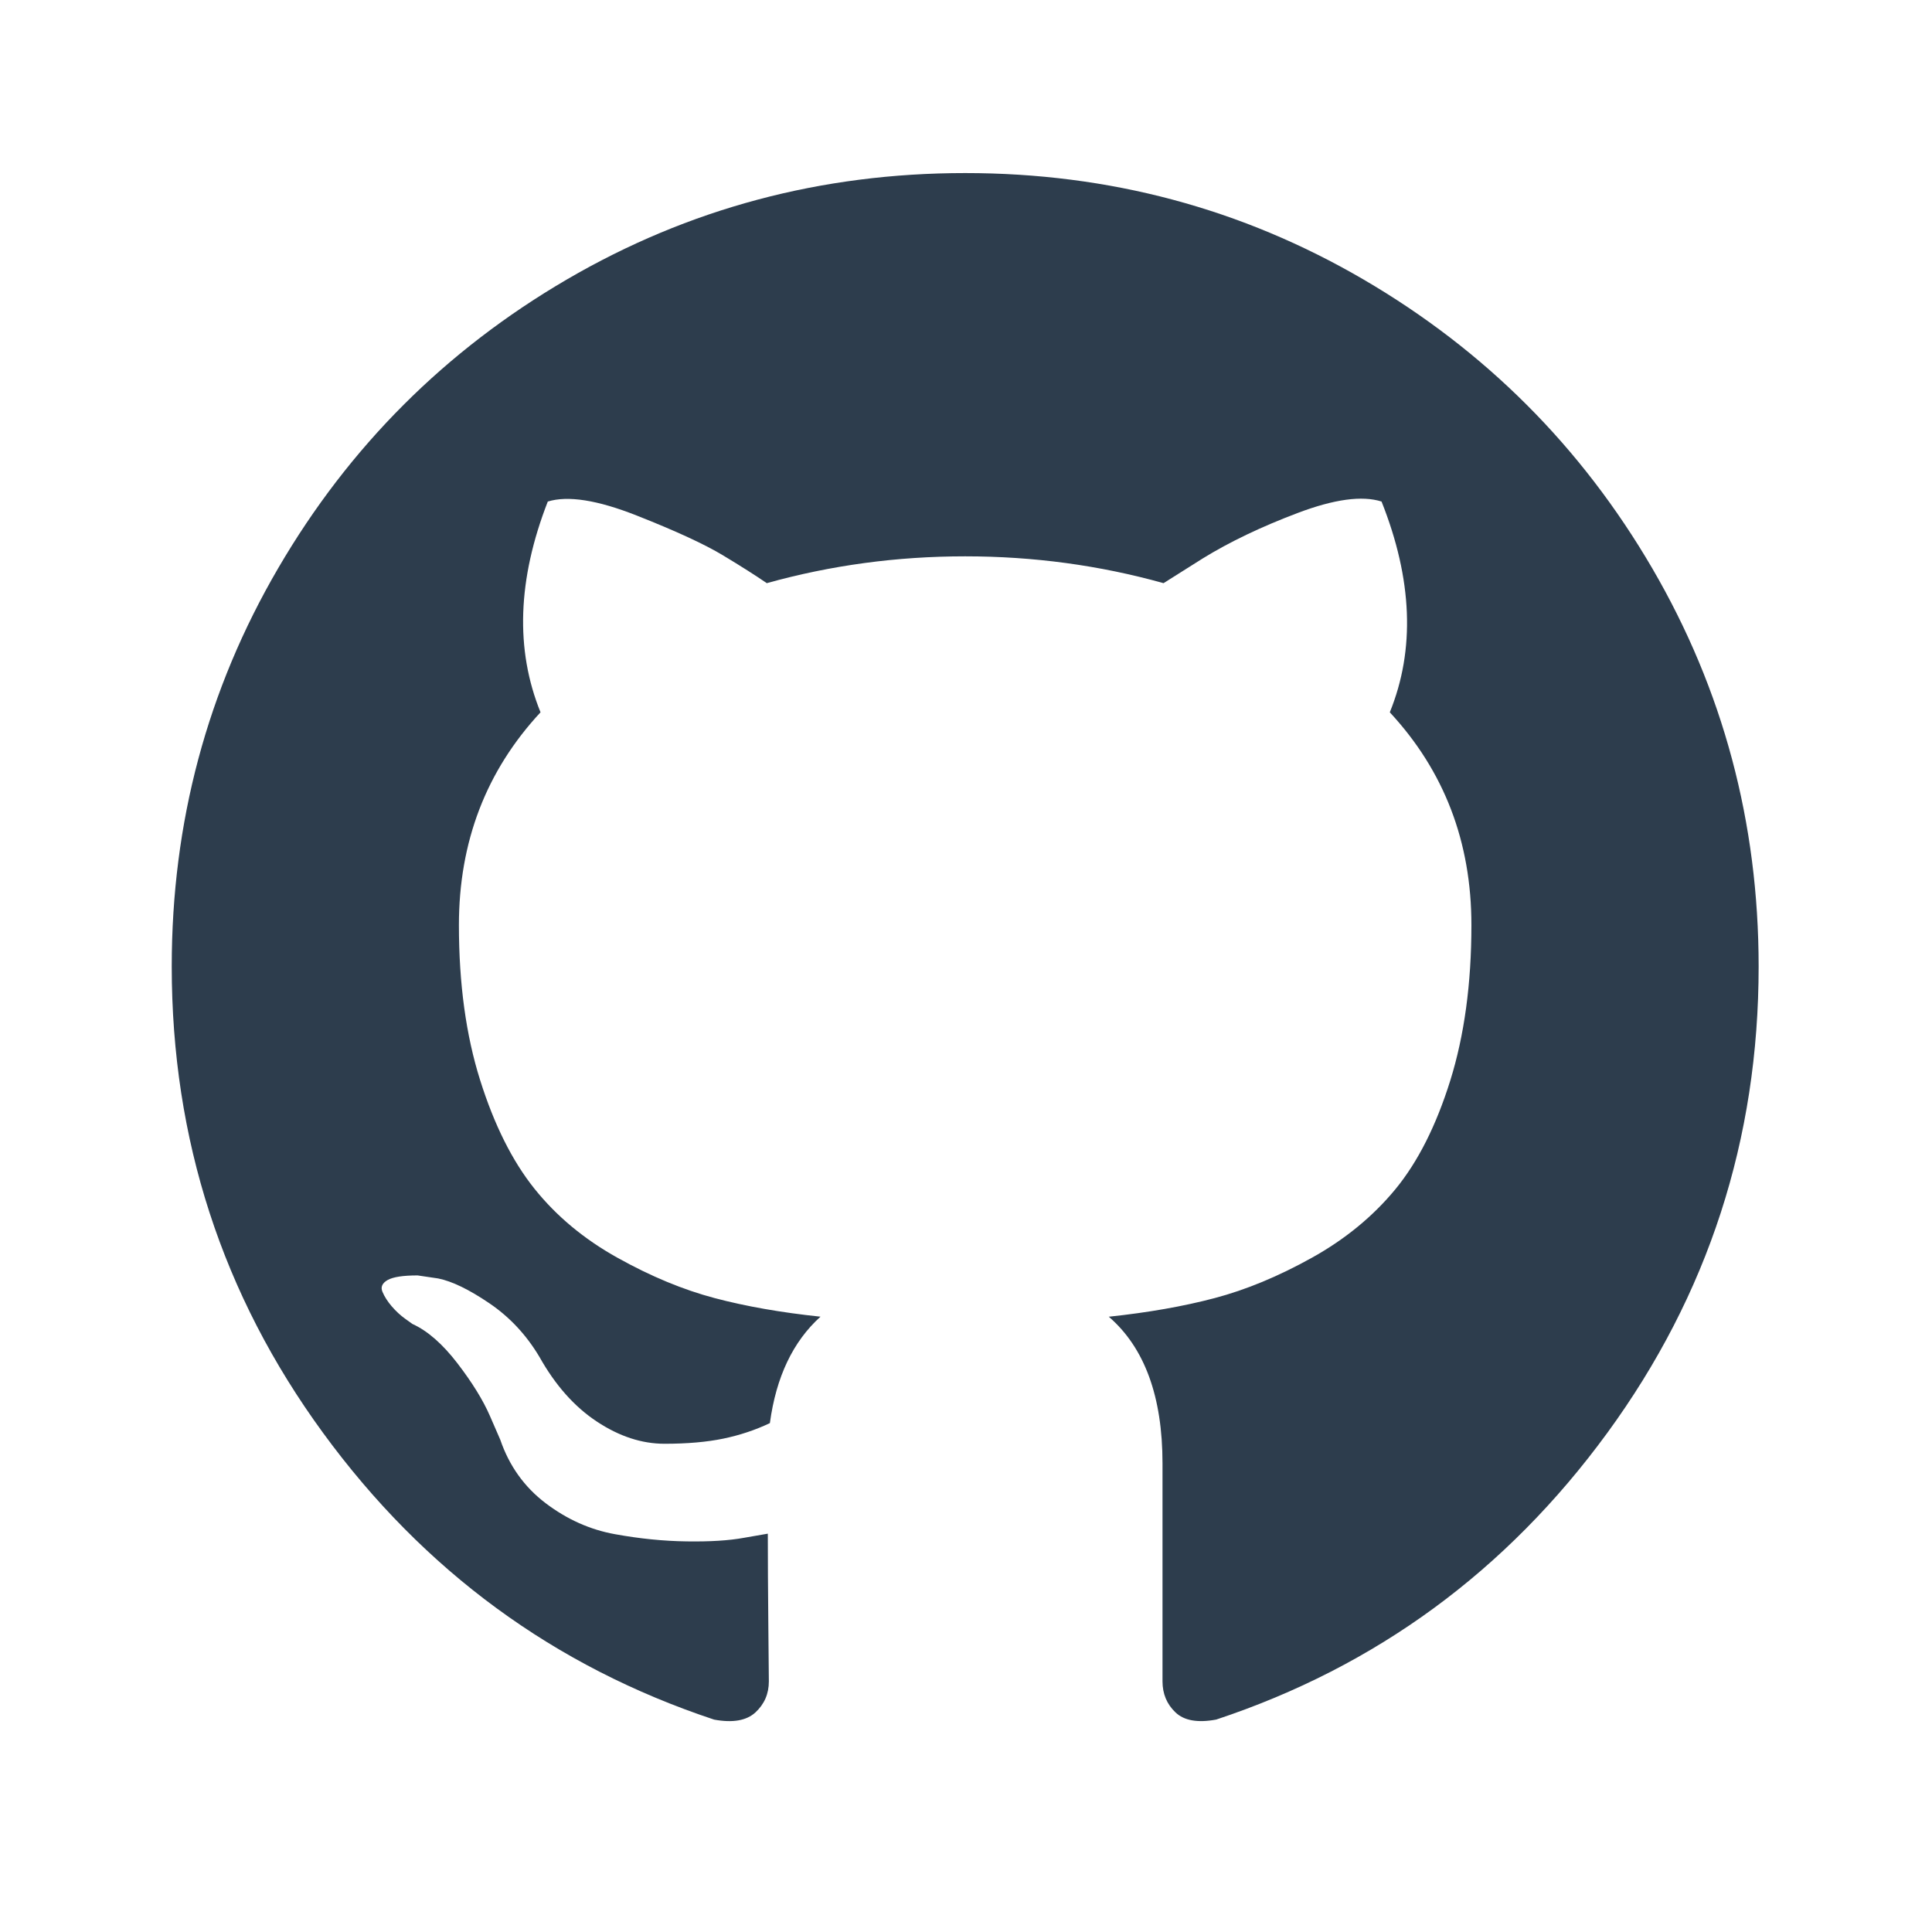
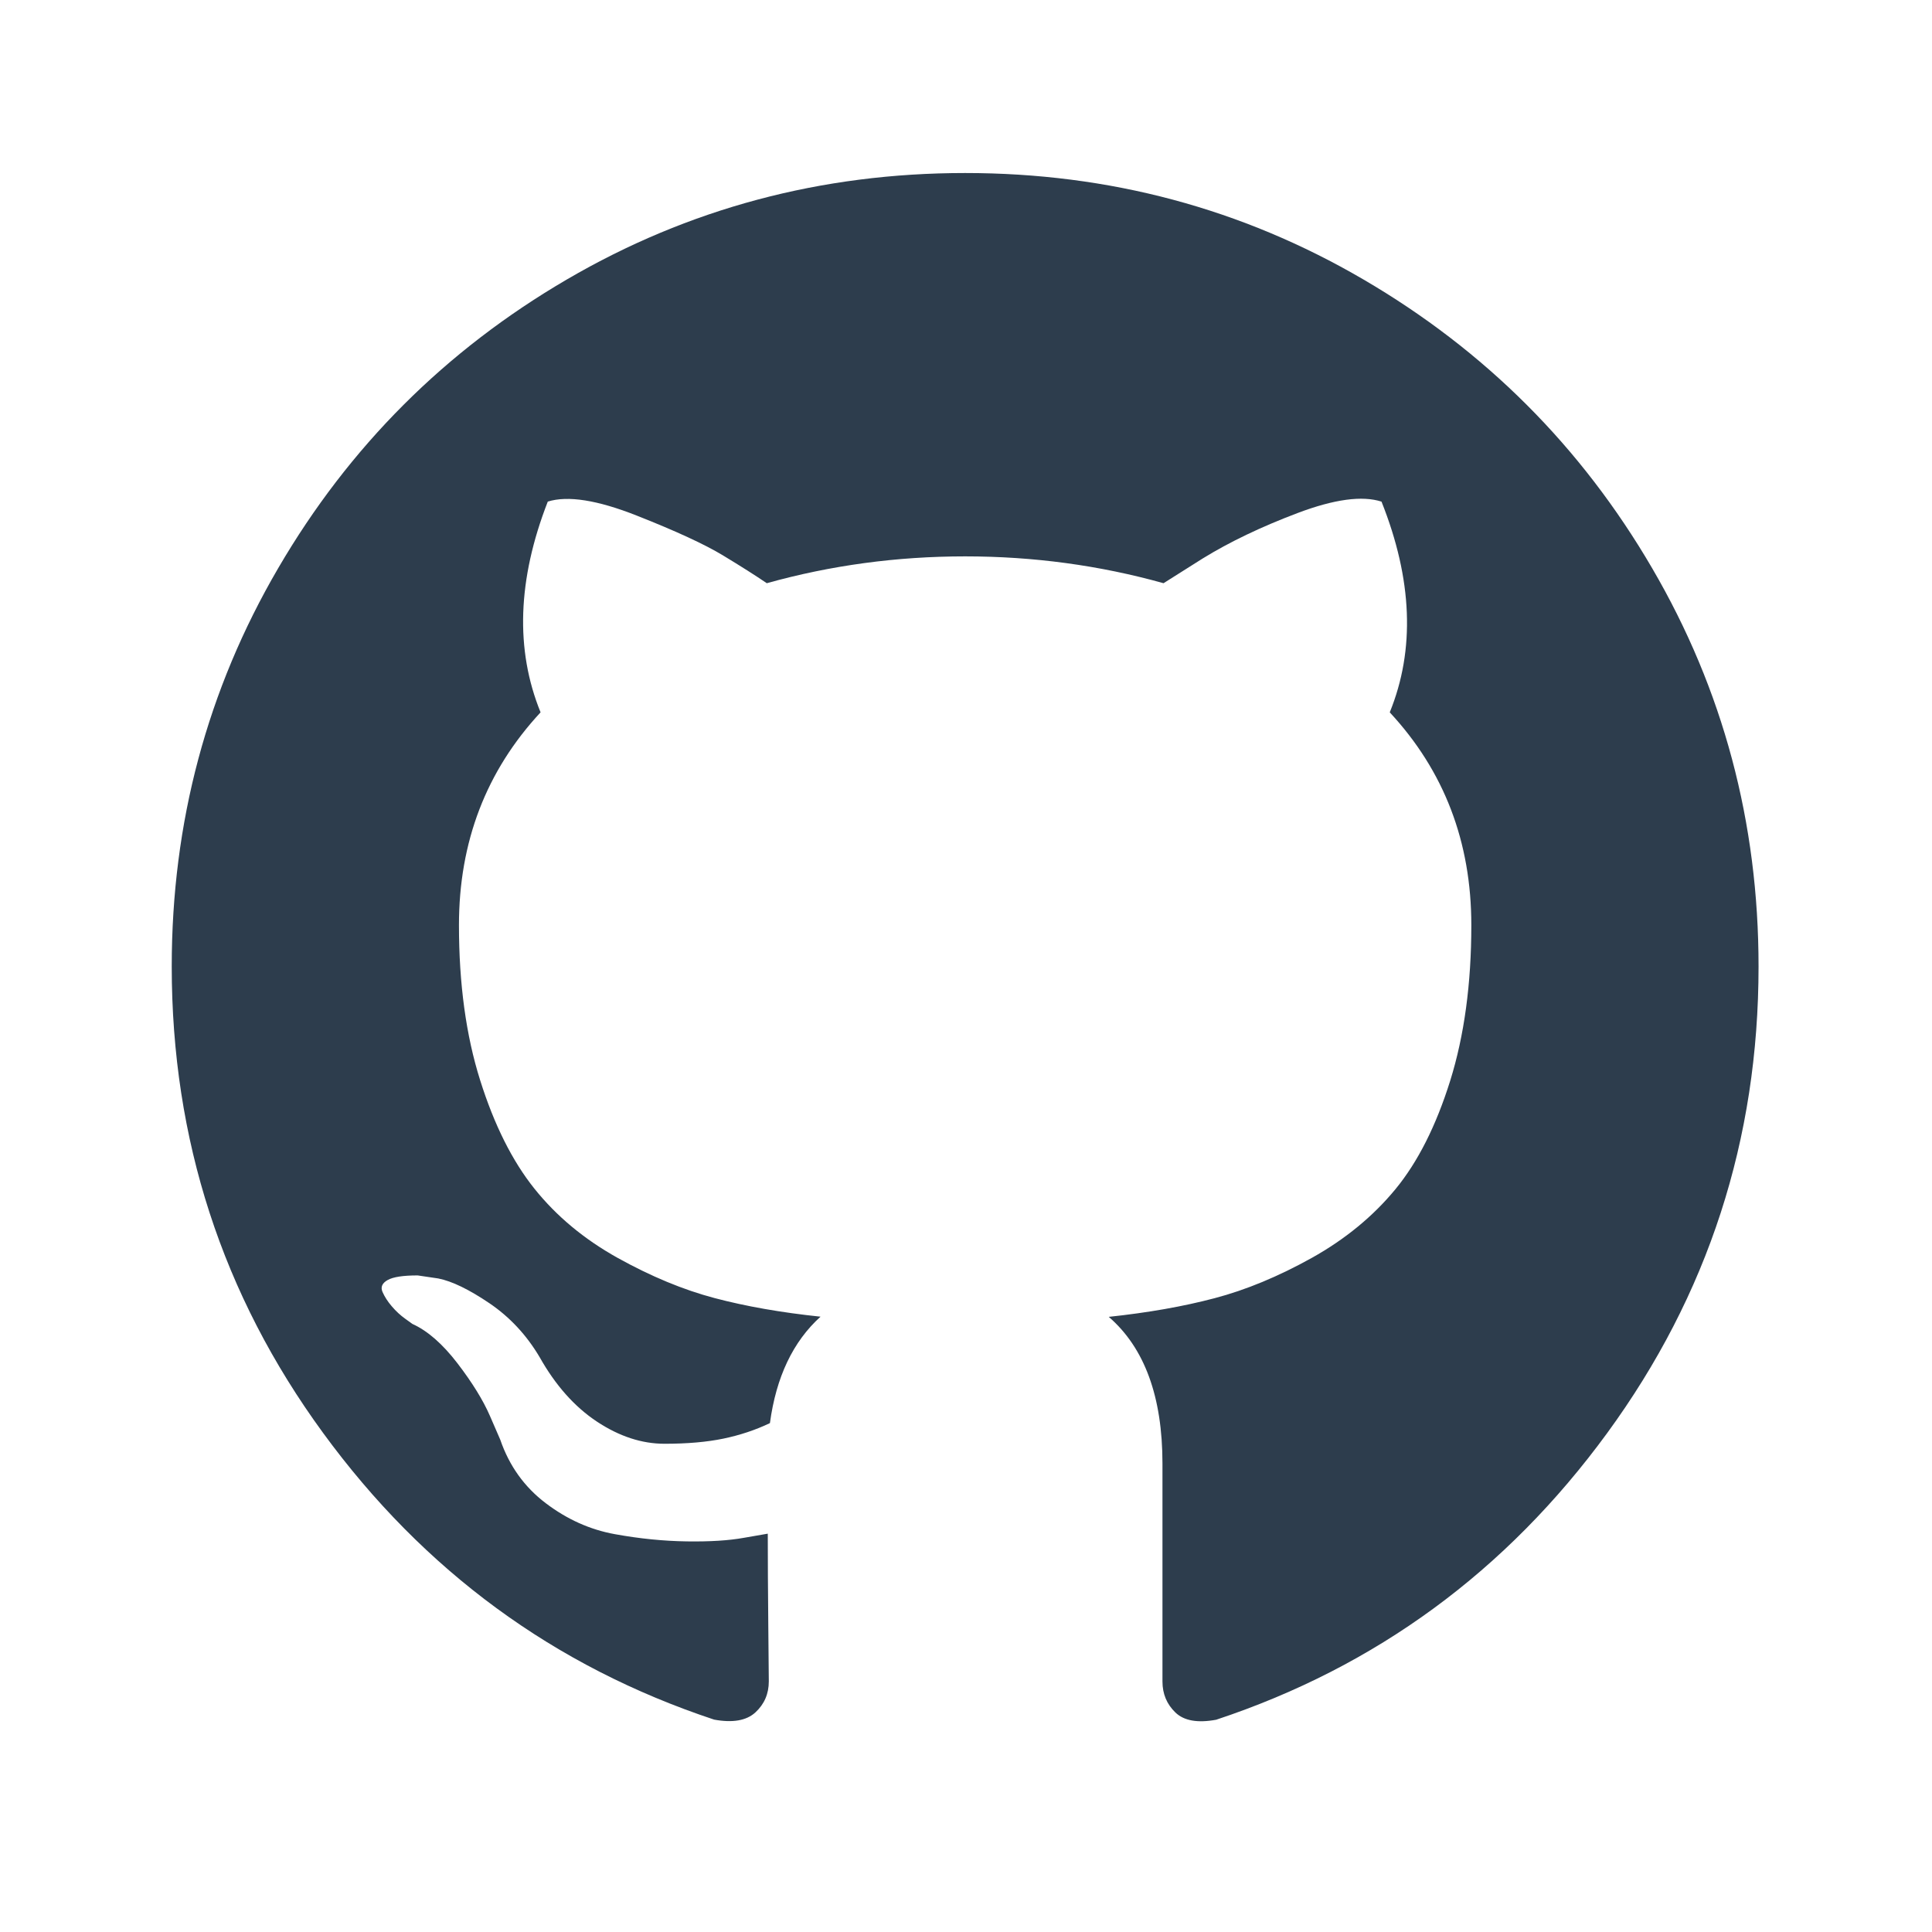
- <svg xmlns="http://www.w3.org/2000/svg" width="45px" height="45px" viewBox="0 0 45 45" version="1.1">
-   <defs />
-   <g id="Symbols" stroke="none" stroke-width="1" fill="none" fill-rule="evenodd">
-     <g id="Open-Source" fill="#2D3D4D" fill-rule="nonzero">
-       <g id="001-github-logo" transform="translate(4, 4)">
-         <path d="M34.483,9.235 C32.83,6.404 30.588,4.162 27.757,2.509 C24.925,0.857 21.834,0.031 18.481,0.031 C15.128,0.031 12.035,0.857 9.204,2.509 C6.373,4.162 4.131,6.404 2.479,9.235 C0.826,12.067 0,15.159 0,18.511 C0,22.538 1.175,26.159 3.525,29.375 C5.875,32.592 8.911,34.818 12.633,36.053 C13.066,36.133 13.387,36.077 13.596,35.885 C13.804,35.692 13.908,35.451 13.908,35.163 C13.908,35.115 13.904,34.682 13.896,33.864 C13.888,33.045 13.884,32.332 13.884,31.722 L13.331,31.818 C12.978,31.883 12.532,31.91 11.995,31.902 C11.458,31.895 10.9,31.839 10.323,31.734 C9.745,31.63 9.208,31.39 8.71,31.013 C8.213,30.636 7.86,30.142 7.652,29.533 L7.411,28.979 C7.251,28.611 6.998,28.201 6.653,27.752 C6.308,27.303 5.959,26.998 5.607,26.838 L5.438,26.717 C5.326,26.637 5.222,26.54 5.125,26.428 C5.029,26.316 4.957,26.204 4.909,26.091 C4.861,25.979 4.901,25.887 5.029,25.814 C5.158,25.742 5.39,25.707 5.727,25.707 L6.208,25.778 C6.529,25.843 6.926,26.035 7.399,26.356 C7.872,26.677 8.261,27.094 8.566,27.607 C8.935,28.265 9.38,28.766 9.902,29.111 C10.423,29.456 10.948,29.628 11.478,29.628 C12.007,29.628 12.464,29.588 12.849,29.508 C13.234,29.428 13.595,29.307 13.932,29.147 C14.077,28.072 14.47,27.246 15.111,26.668 C14.197,26.572 13.375,26.428 12.645,26.235 C11.915,26.042 11.161,25.73 10.383,25.296 C9.605,24.863 8.959,24.326 8.446,23.684 C7.932,23.042 7.511,22.2 7.183,21.158 C6.854,20.115 6.689,18.912 6.689,17.548 C6.689,15.607 7.323,13.954 8.59,12.591 C7.997,11.131 8.053,9.495 8.759,7.682 C9.224,7.538 9.914,7.646 10.828,8.007 C11.743,8.368 12.412,8.677 12.838,8.934 C13.263,9.19 13.604,9.407 13.86,9.583 C15.353,9.166 16.892,8.958 18.481,8.958 C20.069,8.958 21.609,9.166 23.101,9.583 L24.016,9.006 C24.641,8.621 25.379,8.268 26.229,7.947 C27.079,7.626 27.729,7.538 28.179,7.682 C28.9,9.495 28.965,11.131 28.371,12.591 C29.638,13.955 30.272,15.607 30.272,17.548 C30.272,18.912 30.107,20.119 29.779,21.17 C29.45,22.221 29.025,23.062 28.504,23.696 C27.982,24.33 27.332,24.864 26.555,25.296 C25.776,25.73 25.022,26.042 24.292,26.235 C23.562,26.428 22.74,26.572 21.826,26.669 C22.66,27.39 23.077,28.529 23.077,30.085 L23.077,35.162 C23.077,35.451 23.177,35.692 23.378,35.884 C23.579,36.076 23.895,36.133 24.328,36.052 C28.051,34.817 31.087,32.591 33.437,29.375 C35.786,26.158 36.962,22.537 36.962,18.51 C36.961,15.158 36.134,12.067 34.483,9.235 Z" id="Shape" />
+ <svg xmlns="http://www.w3.org/2000/svg" version="1.1" id="Layer_1" x="0px" y="0px" width="45px" height="45px" viewBox="0 0 45 45" enable-background="new 0 0 45 45" xml:space="preserve">
+   <g id="Symbols">
+     <g id="Open-Source">
+       <g id="_x30_01-github-logo" transform="translate(4, 4)">
+         <path id="Shape" fill="#2D3D4D" d="M34.482,9.235c-1.652-2.832-3.895-5.073-6.726-6.726s-5.923-2.479-9.276-2.479     c-3.353,0-6.445,0.826-9.276,2.479S4.131,6.403,2.479,9.235C0.826,12.066,0,15.159,0,18.511c0,4.027,1.175,7.648,3.525,10.864     c2.35,3.217,5.386,5.443,9.108,6.678c0.433,0.08,0.754,0.023,0.962-0.168c0.208-0.192,0.312-0.434,0.312-0.722     c0-0.048-0.004-0.481-0.012-1.3s-0.012-1.531-0.012-2.141l-0.553,0.096c-0.353,0.064-0.798,0.092-1.335,0.084     s-1.095-0.063-1.672-0.168c-0.578-0.104-1.115-0.345-1.612-0.722s-0.85-0.87-1.059-1.479l-0.241-0.555     c-0.16-0.368-0.413-0.777-0.758-1.227c-0.345-0.449-0.694-0.754-1.047-0.914l-0.168-0.121c-0.112-0.08-0.216-0.176-0.312-0.289     c-0.096-0.111-0.168-0.225-0.217-0.336c-0.048-0.113-0.008-0.205,0.121-0.277c0.128-0.072,0.361-0.107,0.698-0.107l0.481,0.071     c0.321,0.064,0.718,0.257,1.191,0.577c0.473,0.321,0.862,0.738,1.167,1.252c0.369,0.657,0.814,1.158,1.335,1.504     c0.521,0.345,1.046,0.517,1.576,0.517s0.987-0.04,1.372-0.12c0.384-0.08,0.746-0.2,1.083-0.361     c0.145-1.074,0.538-1.9,1.179-2.479c-0.915-0.096-1.736-0.24-2.467-0.433c-0.729-0.192-1.484-0.506-2.262-0.938     c-0.778-0.434-1.424-0.971-1.937-1.613c-0.513-0.641-0.935-1.483-1.263-2.525c-0.329-1.043-0.493-2.247-0.493-3.61     c0-1.941,0.634-3.593,1.901-4.957c-0.594-1.459-0.538-3.096,0.168-4.909c0.465-0.145,1.155-0.036,2.069,0.325     c0.915,0.361,1.584,0.67,2.009,0.927s0.766,0.474,1.023,0.649c1.492-0.417,3.032-0.625,4.62-0.625s3.129,0.208,4.621,0.625     l0.914-0.577c0.625-0.385,1.363-0.738,2.213-1.059c0.851-0.321,1.501-0.409,1.95-0.264c0.722,1.812,0.786,3.449,0.192,4.908     c1.268,1.364,1.9,3.017,1.9,4.958c0,1.363-0.164,2.571-0.492,3.622c-0.329,1.051-0.754,1.893-1.275,2.526     s-1.172,1.167-1.949,1.601c-0.778,0.433-1.533,0.746-2.262,0.938c-0.73,0.193-1.553,0.338-2.467,0.435     c0.834,0.722,1.251,1.86,1.251,3.417v5.076c0,0.289,0.101,0.529,0.301,0.722s0.517,0.249,0.95,0.169     c3.723-1.235,6.758-3.461,9.108-6.678s3.525-6.838,3.525-10.865C36.961,15.158,36.135,12.066,34.482,9.235z" />
      </g>
    </g>
  </g>
</svg>
